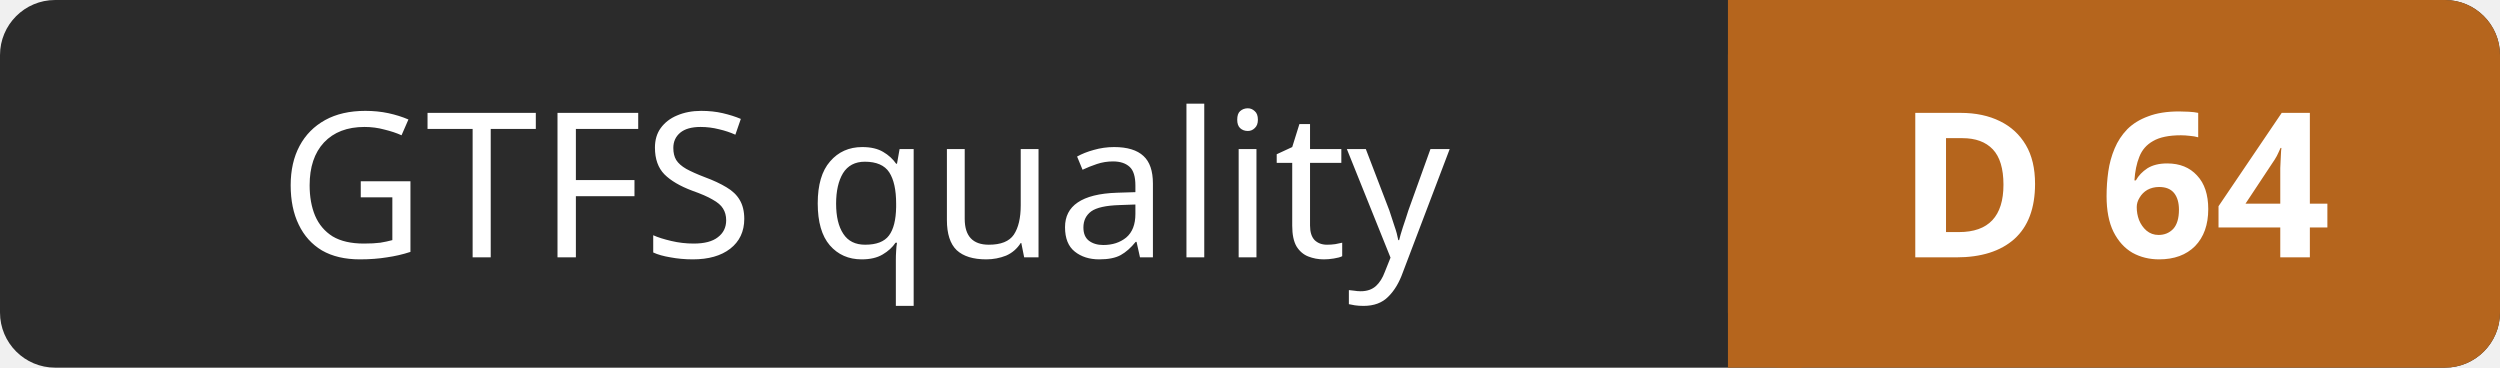
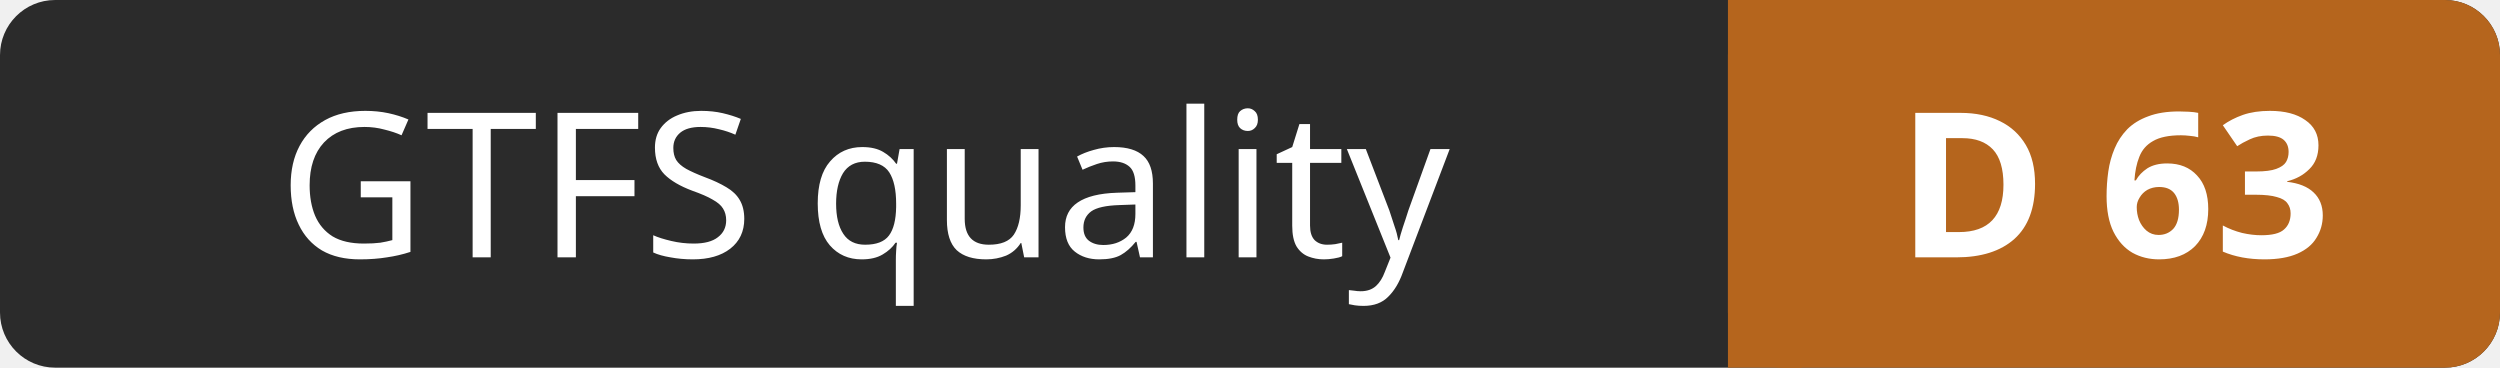
- <svg xmlns="http://www.w3.org/2000/svg" width="136" height="20" role="img" aria-label="GTFS quality: D 64">
+ <svg xmlns="http://www.w3.org/2000/svg" width="136" height="20" role="img" aria-label="GTFS quality: D 63">
  <rect width="136" height="20" rx="3" fill="#2b2b2b" />
  <rect x="94" width="42" height="20" rx="3" fill="#b5651d" />
  <rect x="94" width="4" height="20" fill="#b5651d" />
  <g fill="#ffffff" font-family="Verdana,Geneva,sans-serif" font-size="11" text-anchor="middle">
    <text x="47" y="14">GTFS quality</text>
-     <text x="115" y="14" font-weight="bold">D 64</text>
+     <text x="115" y="14" font-weight="bold">D 63</text>
  </g>
</svg>
